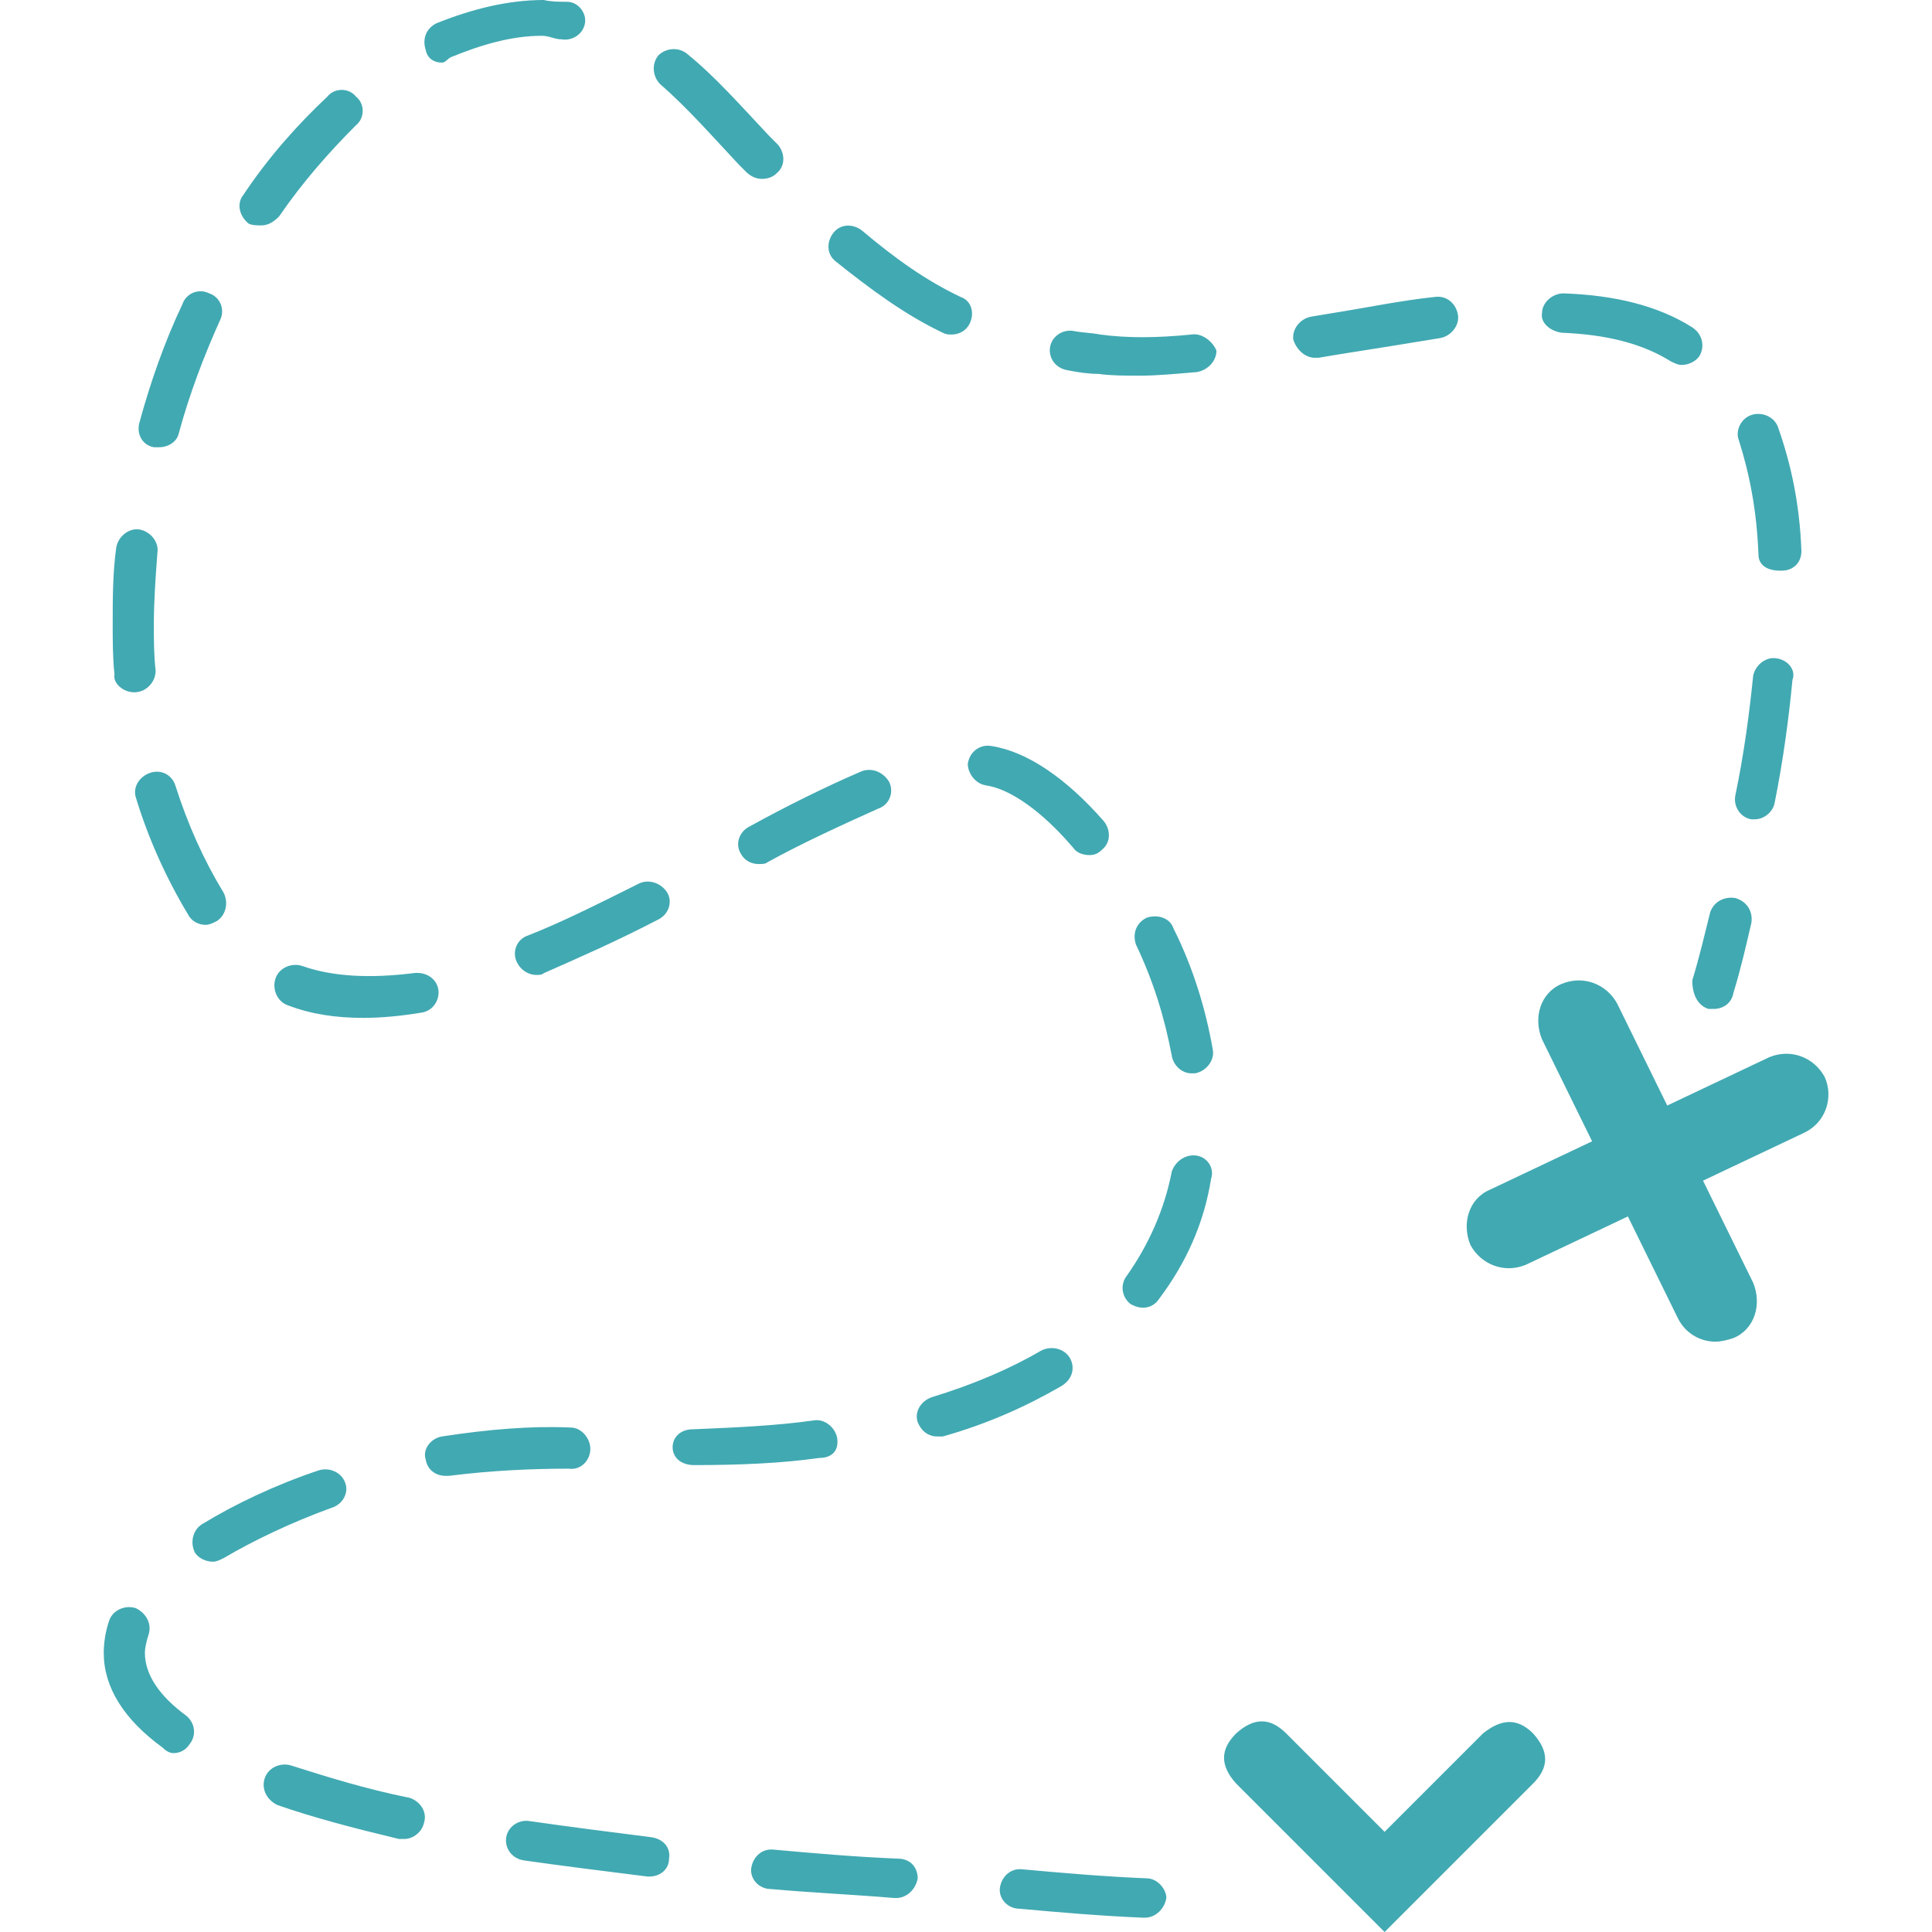
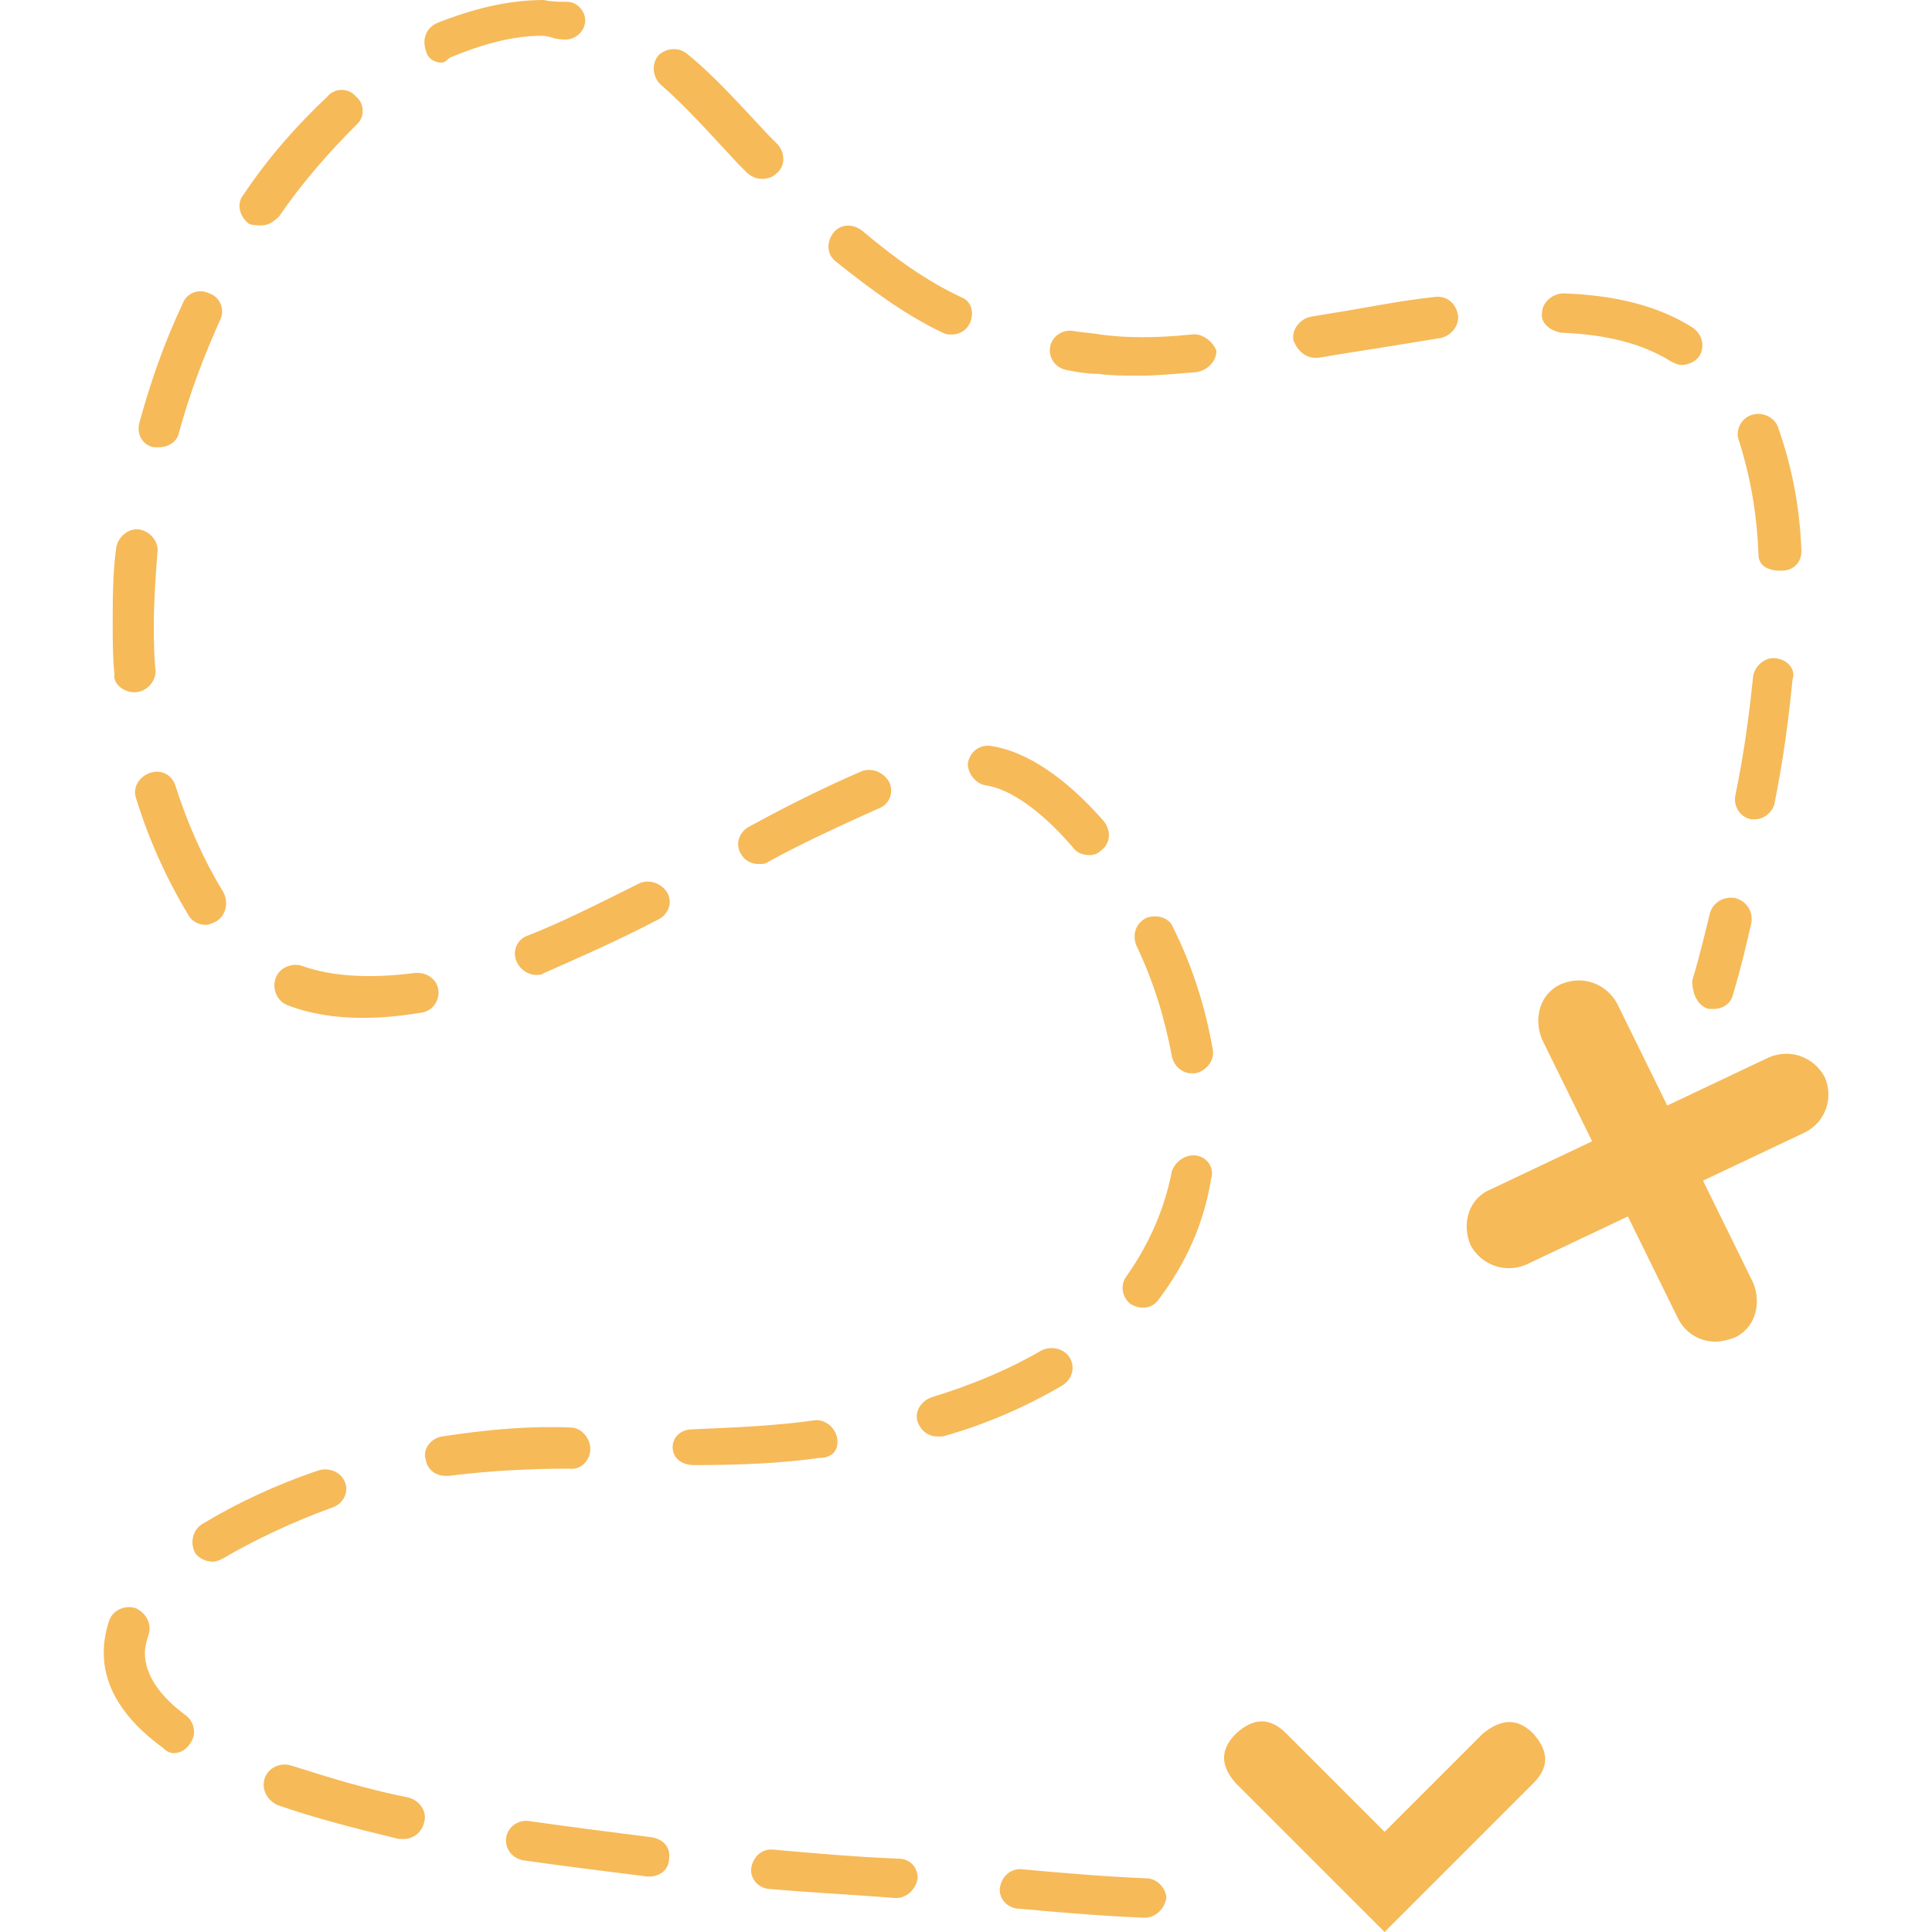
<svg xmlns="http://www.w3.org/2000/svg" version="1.1" id="Слой_1" x="0px" y="0px" viewBox="0 0 108 108" style="enable-background:new 0 0 108 108;" xml:space="preserve">
  <style type="text/css">
- 	.st0{fill:#41A9B2;}
+ 	.st0{fill:#F6BA59;}
</style>
  <g>
    <g>
-       <path class="st0" d="M14.6,12.6c0.4,0,0.7-0.2,1-0.5c1.3-1.9,2.8-3.6,4.3-5.1c0.5-0.4,0.5-1.2,0-1.6c-0.4-0.5-1.2-0.5-1.6,0    C16.6,7,15,8.8,13.6,10.9c-0.4,0.5-0.2,1.2,0.3,1.6C14.1,12.6,14.4,12.6,14.6,12.6z M41.3,9.2l0.4,0.4c0.2,0.2,0.5,0.4,0.9,0.4    c0.3,0,0.6-0.1,0.8-0.3c0.5-0.4,0.5-1.1,0.1-1.6L43,7.6c-1.6-1.7-3-3.3-4.6-4.6c-0.5-0.4-1.2-0.3-1.6,0.1    c-0.4,0.5-0.3,1.2,0.1,1.6C38.4,6,39.8,7.6,41.3,9.2z M55.1,43.9c1.4,0.2,3.2,1.5,4.9,3.5c0.2,0.3,0.6,0.4,0.9,0.4    c0.3,0,0.5-0.1,0.7-0.3c0.5-0.4,0.5-1.1,0.1-1.6c-2.1-2.4-4.3-3.9-6.3-4.2c-0.6-0.1-1.2,0.3-1.3,1C54.1,43.2,54.5,43.8,55.1,43.9z     M52.7,18.6c0.2,0.1,0.3,0.1,0.5,0.1c0.4,0,0.8-0.2,1-0.6c0.3-0.6,0.1-1.3-0.5-1.5c-1.9-0.9-3.6-2.1-5.5-3.7    c-0.5-0.4-1.2-0.4-1.6,0.1c-0.4,0.5-0.4,1.2,0.1,1.6C48.7,16.2,50.6,17.6,52.7,18.6z M28.9,53.8c0.2,0.4,0.6,0.7,1.1,0.7    c0.1,0,0.3,0,0.4-0.1c1.8-0.8,3.9-1.7,6.4-3c0.6-0.3,0.8-1,0.5-1.5s-1-0.8-1.6-0.5c-2.4,1.2-4.4,2.2-6.2,2.9    C28.9,52.5,28.6,53.2,28.9,53.8z M16.9,54c-0.6-0.2-1.3,0.1-1.5,0.7c-0.2,0.6,0.1,1.3,0.7,1.5c1.3,0.5,2.7,0.7,4.2,0.7    c1,0,2.1-0.1,3.3-0.3c0.6-0.1,1-0.7,0.9-1.3c-0.1-0.6-0.7-1-1.4-0.9C20.7,54.7,18.6,54.6,16.9,54z M24.7,3.5    c0.2,0,0.3-0.2,0.5-0.3C26.9,2.5,28.6,2,30.3,2h0c0.4,0,0.7,0.2,1.1,0.2c0.6,0.1,1.2-0.3,1.3-0.9c0.1-0.6-0.4-1.2-1-1.2    c-0.4,0-0.9,0-1.3-0.1c-2,0-4,0.5-6,1.3c-0.6,0.3-0.8,0.9-0.6,1.5C23.9,3.3,24.3,3.5,24.7,3.5z M48.2,43.1c-2.1,0.9-4.3,2-6.3,3.1    c-0.6,0.3-0.8,1-0.5,1.5c0.2,0.4,0.6,0.6,1,0.6c0.2,0,0.4,0,0.5-0.1c2-1.1,4.2-2.1,6.2-3c0.6-0.2,0.9-0.9,0.6-1.5    C49.4,43.2,48.8,42.9,48.2,43.1z M95.5,56.4c0.1,0,0.2,0,0.3,0c0.5,0,1-0.3,1.1-0.9c0.4-1.3,0.7-2.6,1-3.9    c0.1-0.6-0.2-1.2-0.9-1.4c-0.6-0.1-1.2,0.2-1.4,0.8c-0.3,1.2-0.6,2.5-1,3.8C94.6,55.6,94.9,56.2,95.5,56.4z M99.3,36.8    c-0.6-0.1-1.2,0.4-1.3,1c-0.2,2-0.5,4.3-1,6.7c-0.1,0.6,0.3,1.2,0.9,1.3c0.1,0,0.1,0,0.2,0c0.5,0,1-0.4,1.1-0.9    c0.5-2.5,0.8-4.8,1-6.9C100.4,37.5,100,36.9,99.3,36.8z M66.9,64.6c-0.6-0.1-1.2,0.3-1.4,0.9c-0.4,2.1-1.3,4.1-2.5,5.8    c-0.4,0.5-0.3,1.2,0.2,1.6c0.2,0.1,0.4,0.2,0.7,0.2c0.4,0,0.7-0.2,0.9-0.5c1.5-2,2.5-4.2,2.9-6.7C67.9,65.3,67.5,64.7,66.9,64.6z     M87.3,18.6c2.5,0.1,4.5,0.6,6.1,1.6c0.2,0.1,0.4,0.2,0.6,0.2c0.4,0,0.8-0.2,1-0.5c0.3-0.5,0.2-1.2-0.4-1.6    c-1.9-1.2-4.3-1.8-7.2-1.9c-0.6,0-1.2,0.5-1.2,1.1C86.1,18,86.6,18.5,87.3,18.6z M64.1,51.3c-0.6,0.3-0.8,0.9-0.6,1.5    c1,2.1,1.6,4.1,2,6.2c0.1,0.6,0.6,1,1.1,1c0.1,0,0.1,0,0.2,0c0.6-0.1,1.1-0.7,1-1.3c-0.4-2.3-1.1-4.6-2.2-6.8    C65.4,51.3,64.7,51.1,64.1,51.3z M66.6,18.7c-2,0.2-3.6,0.2-5.1,0c-0.5-0.1-1-0.1-1.5-0.2c-0.6-0.1-1.2,0.3-1.3,0.9    c-0.1,0.6,0.3,1.2,1,1.3c0.5,0.1,1.1,0.2,1.7,0.2c0.7,0.1,1.5,0.1,2.3,0.1c1,0,2-0.1,3.2-0.2c0.6-0.1,1.1-0.6,1.1-1.2    C67.8,19.1,67.2,18.6,66.6,18.7z M98.3,31c0,0.6,0.5,0.9,1.2,0.9h0.1c0.6,0,1.1-0.4,1.1-1.1c-0.1-2.7-0.6-4.9-1.3-6.9    c-0.2-0.6-0.9-0.9-1.5-0.7c-0.6,0.2-0.9,0.9-0.7,1.4C97.8,26.5,98.2,28.5,98.3,31z M50.2,103.9c-2.4-0.1-4.7-0.3-6.9-0.5    c-0.7-0.1-1.2,0.4-1.3,1c-0.1,0.6,0.4,1.2,1.1,1.2c2.2,0.2,4.5,0.3,6.9,0.5c0,0,0,0,0.1,0c0.6,0,1.1-0.5,1.2-1.1    C51.3,104.4,50.9,103.9,50.2,103.9z M46.8,80.4c-0.1-0.6-0.7-1.1-1.3-1c-2.1,0.3-4.4,0.4-6.8,0.5c-0.6,0-1.1,0.4-1.1,1    c0,0.6,0.5,1,1.2,1h0c2.5,0,4.9-0.1,7-0.4C46.5,81.5,46.9,81.1,46.8,80.4z M59.8,75.9c-0.3-0.5-1-0.7-1.6-0.4    c-1.7,1-3.8,1.9-6.1,2.6c-0.6,0.2-1,0.8-0.8,1.4c0.2,0.5,0.6,0.8,1.1,0.8c0.1,0,0.2,0,0.3,0c2.5-0.7,4.7-1.7,6.6-2.8    C60,77.1,60.1,76.4,59.8,75.9z M73.5,20c0.1,0,0.1,0,0.2,0l1.2-0.2c1.9-0.3,3.8-0.6,5.6-0.9c0.6-0.1,1.1-0.7,1-1.3    c-0.1-0.6-0.6-1.1-1.3-1c-1.9,0.2-3.8,0.6-5.7,0.9l-1.2,0.2c-0.6,0.1-1.1,0.7-1,1.3C72.5,19.6,73,20,73.5,20z M64.1,105    c-2.4-0.1-4.7-0.3-6.9-0.5c-0.7-0.1-1.2,0.4-1.3,1c-0.1,0.6,0.4,1.2,1.1,1.2c2.2,0.2,4.5,0.4,6.9,0.5c0,0,0,0,0.1,0    c0.6,0,1.1-0.5,1.2-1.1C65.2,105.6,64.7,105,64.1,105z M36.4,102.7c-2.4-0.3-4.7-0.6-6.8-0.9c-0.6-0.1-1.2,0.3-1.3,0.9    c-0.1,0.6,0.3,1.2,1,1.3c2.1,0.3,4.5,0.6,6.9,0.9c0,0,0.1,0,0.1,0c0.6,0,1.1-0.4,1.1-1C37.5,103.3,37.1,102.8,36.4,102.7z     M8.4,43.2c-0.6,0.2-1,0.8-0.8,1.4c0.7,2.3,1.7,4.5,2.9,6.5c0.2,0.4,0.6,0.6,1,0.6c0.2,0,0.4-0.1,0.6-0.2c0.5-0.3,0.7-1,0.4-1.6    c-1.1-1.8-2-3.8-2.7-6C9.6,43.3,9,43,8.4,43.2z M8.1,92.4c0-0.3,0.1-0.7,0.2-1c0.2-0.6-0.1-1.2-0.7-1.5C7,89.7,6.3,90,6.1,90.6    c-0.2,0.6-0.3,1.2-0.3,1.8c0,1.9,1.1,3.7,3.3,5.3C9.3,97.9,9.5,98,9.7,98c0.4,0,0.7-0.2,0.9-0.5c0.4-0.5,0.3-1.2-0.2-1.6    C8.9,94.8,8.1,93.6,8.1,92.4z M7.5,38.7C7.5,38.7,7.5,38.7,7.5,38.7c0.7,0,1.2-0.6,1.2-1.2c-0.1-0.9-0.1-1.7-0.1-2.6    c0-1.3,0.1-2.7,0.2-4c0.1-0.6-0.4-1.2-1-1.3c-0.6-0.1-1.2,0.4-1.3,1c-0.2,1.4-0.2,2.9-0.2,4.3c0,0.9,0,1.9,0.1,2.8    C6.3,38.2,6.9,38.7,7.5,38.7z M31.8,82.1c0.7,0.1,1.2-0.5,1.2-1.1c0-0.6-0.5-1.2-1.1-1.2c-2.2-0.1-4.6,0.1-7.2,0.5    c-0.6,0.1-1.1,0.7-0.9,1.3c0.1,0.6,0.6,0.9,1.1,0.9c0.1,0,0.1,0,0.2,0C27.5,82.2,29.7,82.1,31.8,82.1z M8.6,25c0.1,0,0.2,0,0.3,0    c0.5,0,1-0.3,1.1-0.8c0.6-2.2,1.4-4.3,2.3-6.3c0.3-0.6,0-1.3-0.6-1.5c-0.6-0.3-1.3,0-1.5,0.6c-1,2.1-1.8,4.4-2.4,6.6    C7.6,24.3,8,24.9,8.6,25z M19.3,82.9c-0.2-0.6-0.9-0.9-1.5-0.7c-2.4,0.8-4.7,1.9-6.5,3c-0.5,0.3-0.7,1-0.4,1.6    c0.2,0.3,0.6,0.5,1,0.5c0.2,0,0.4-0.1,0.6-0.2c1.7-1,3.8-2,6-2.8C19.2,84.1,19.5,83.4,19.3,82.9z M22.9,100.5    c-2.5-0.5-4.7-1.2-6.6-1.8c-0.6-0.2-1.3,0.1-1.5,0.7c-0.2,0.6,0.1,1.2,0.7,1.5c2,0.7,4.3,1.3,6.8,1.9c0.1,0,0.2,0,0.3,0    c0.5,0,1-0.4,1.1-0.9C23.9,101.3,23.5,100.7,22.9,100.5z M102,60.2c-0.6-1.1-1.9-1.6-3.1-1.1l-5.7,2.7l-2.8-5.7    c-0.6-1.1-1.9-1.6-3.1-1.1c-1.2,0.5-1.6,1.9-1.1,3.1l2.8,5.7l-5.7,2.7c-1.2,0.5-1.6,1.9-1.1,3.1c0.6,1.1,1.9,1.6,3.1,1.1L91,68    l2.8,5.7c0.4,0.8,1.2,1.3,2.1,1.3c0.3,0,0.7-0.1,1-0.2c1.2-0.5,1.6-1.9,1.1-3.1L95.2,66l5.7-2.7C102.1,62.7,102.5,61.3,102,60.2z     M82.9,96.9l-5.5,5.5l-5.5-5.5c-0.9-0.9-1.8-0.9-2.8,0c-0.9,0.9-0.9,1.8,0,2.8l5.5,5.5l2.8,2.8l2.8-2.8l5.5-5.5    c0.9-0.9,0.9-1.8,0-2.8C84.8,96,83.9,96.1,82.9,96.9z" />
+       <path class="st0" d="M14.6,12.6c0.4,0,0.7-0.2,1-0.5c1.3-1.9,2.8-3.6,4.3-5.1c0.5-0.4,0.5-1.2,0-1.6c-0.4-0.5-1.2-0.5-1.6,0    C16.6,7,15,8.8,13.6,10.9c-0.4,0.5-0.2,1.2,0.3,1.6C14.1,12.6,14.4,12.6,14.6,12.6z M41.3,9.2l0.4,0.4c0.2,0.2,0.5,0.4,0.9,0.4    c0.3,0,0.6-0.1,0.8-0.3c0.5-0.4,0.5-1.1,0.1-1.6L43,7.6c-1.6-1.7-3-3.3-4.6-4.6c-0.5-0.4-1.2-0.3-1.6,0.1    c-0.4,0.5-0.3,1.2,0.1,1.6C38.4,6,39.8,7.6,41.3,9.2z M55.1,43.9c1.4,0.2,3.2,1.5,4.9,3.5c0.2,0.3,0.6,0.4,0.9,0.4    c0.3,0,0.5-0.1,0.7-0.3c0.5-0.4,0.5-1.1,0.1-1.6c-2.1-2.4-4.3-3.9-6.3-4.2c-0.6-0.1-1.2,0.3-1.3,1C54.1,43.2,54.5,43.8,55.1,43.9z     M52.7,18.6c0.2,0.1,0.3,0.1,0.5,0.1c0.4,0,0.8-0.2,1-0.6c0.3-0.6,0.1-1.3-0.5-1.5c-1.9-0.9-3.6-2.1-5.5-3.7    c-0.5-0.4-1.2-0.4-1.6,0.1c-0.4,0.5-0.4,1.2,0.1,1.6C48.7,16.2,50.6,17.6,52.7,18.6z M28.9,53.8c0.2,0.4,0.6,0.7,1.1,0.7    c0.1,0,0.3,0,0.4-0.1c1.8-0.8,3.9-1.7,6.4-3c0.6-0.3,0.8-1,0.5-1.5s-1-0.8-1.6-0.5c-2.4,1.2-4.4,2.2-6.2,2.9    C28.9,52.5,28.6,53.2,28.9,53.8z M16.9,54c-0.6-0.2-1.3,0.1-1.5,0.7c-0.2,0.6,0.1,1.3,0.7,1.5c1.3,0.5,2.7,0.7,4.2,0.7    c1,0,2.1-0.1,3.3-0.3c0.6-0.1,1-0.7,0.9-1.3s-0.7-1-1.4-0.9C20.7,54.7,18.6,54.6,16.9,54z M24.7,3.5c0.2,0,0.3-0.2,0.5-0.3    C26.9,2.5,28.6,2,30.3,2l0,0c0.4,0,0.7,0.2,1.1,0.2c0.6,0.1,1.2-0.3,1.3-0.9c0.1-0.6-0.4-1.2-1-1.2c-0.4,0-0.9,0-1.3-0.1    c-2,0-4,0.5-6,1.3c-0.6,0.3-0.8,0.9-0.6,1.5C23.9,3.3,24.3,3.5,24.7,3.5z M48.2,43.1c-2.1,0.9-4.3,2-6.3,3.1    c-0.6,0.3-0.8,1-0.5,1.5c0.2,0.4,0.6,0.6,1,0.6c0.2,0,0.4,0,0.5-0.1c2-1.1,4.2-2.1,6.2-3c0.6-0.2,0.9-0.9,0.6-1.5    C49.4,43.2,48.8,42.9,48.2,43.1z M95.5,56.4c0.1,0,0.2,0,0.3,0c0.5,0,1-0.3,1.1-0.9c0.4-1.3,0.7-2.6,1-3.9    c0.1-0.6-0.2-1.2-0.9-1.4c-0.6-0.1-1.2,0.2-1.4,0.8c-0.3,1.2-0.6,2.5-1,3.8C94.6,55.6,94.9,56.2,95.5,56.4z M99.3,36.8    c-0.6-0.1-1.2,0.4-1.3,1c-0.2,2-0.5,4.3-1,6.7c-0.1,0.6,0.3,1.2,0.9,1.3c0.1,0,0.1,0,0.2,0c0.5,0,1-0.4,1.1-0.9    c0.5-2.5,0.8-4.8,1-6.9C100.4,37.5,100,36.9,99.3,36.8z M66.9,64.6c-0.6-0.1-1.2,0.3-1.4,0.9c-0.4,2.1-1.3,4.1-2.5,5.8    c-0.4,0.5-0.3,1.2,0.2,1.6c0.2,0.1,0.4,0.2,0.7,0.2c0.4,0,0.7-0.2,0.9-0.5c1.5-2,2.5-4.2,2.9-6.7C67.9,65.3,67.5,64.7,66.9,64.6z     M87.3,18.6c2.5,0.1,4.5,0.6,6.1,1.6c0.2,0.1,0.4,0.2,0.6,0.2c0.4,0,0.8-0.2,1-0.5c0.3-0.5,0.2-1.2-0.4-1.6    c-1.9-1.2-4.3-1.8-7.2-1.9c-0.6,0-1.2,0.5-1.2,1.1C86.1,18,86.6,18.5,87.3,18.6z M64.1,51.3c-0.6,0.3-0.8,0.9-0.6,1.5    c1,2.1,1.6,4.1,2,6.2c0.1,0.6,0.6,1,1.1,1c0.1,0,0.1,0,0.2,0c0.6-0.1,1.1-0.7,1-1.3c-0.4-2.3-1.1-4.6-2.2-6.8    C65.4,51.3,64.7,51.1,64.1,51.3z M66.6,18.7c-2,0.2-3.6,0.2-5.1,0c-0.5-0.1-1-0.1-1.5-0.2c-0.6-0.1-1.2,0.3-1.3,0.9s0.3,1.2,1,1.3    c0.5,0.1,1.1,0.2,1.7,0.2c0.7,0.1,1.5,0.1,2.3,0.1c1,0,2-0.1,3.2-0.2c0.6-0.1,1.1-0.6,1.1-1.2C67.8,19.1,67.2,18.6,66.6,18.7z     M98.3,31c0,0.6,0.5,0.9,1.2,0.9h0.1c0.6,0,1.1-0.4,1.1-1.1c-0.1-2.7-0.6-4.9-1.3-6.9c-0.2-0.6-0.9-0.9-1.5-0.7    c-0.6,0.2-0.9,0.9-0.7,1.4C97.8,26.5,98.2,28.5,98.3,31z M50.2,103.9c-2.4-0.1-4.7-0.3-6.9-0.5c-0.7-0.1-1.2,0.4-1.3,1    s0.4,1.2,1.1,1.2c2.2,0.2,4.5,0.3,6.9,0.5c0,0,0,0,0.1,0c0.6,0,1.1-0.5,1.2-1.1C51.3,104.4,50.9,103.9,50.2,103.9z M46.8,80.4    c-0.1-0.6-0.7-1.1-1.3-1c-2.1,0.3-4.4,0.4-6.8,0.5c-0.6,0-1.1,0.4-1.1,1s0.5,1,1.2,1l0,0c2.5,0,4.9-0.1,7-0.4    C46.5,81.5,46.9,81.1,46.8,80.4z M59.8,75.9c-0.3-0.5-1-0.7-1.6-0.4c-1.7,1-3.8,1.9-6.1,2.6c-0.6,0.2-1,0.8-0.8,1.4    c0.2,0.5,0.6,0.8,1.1,0.8c0.1,0,0.2,0,0.3,0c2.5-0.7,4.7-1.7,6.6-2.8C60,77.1,60.1,76.4,59.8,75.9z M73.5,20c0.1,0,0.1,0,0.2,0    l1.2-0.2c1.9-0.3,3.8-0.6,5.6-0.9c0.6-0.1,1.1-0.7,1-1.3c-0.1-0.6-0.6-1.1-1.3-1c-1.9,0.2-3.8,0.6-5.7,0.9l-1.2,0.2    c-0.6,0.1-1.1,0.7-1,1.3C72.5,19.6,73,20,73.5,20z M64.1,105c-2.4-0.1-4.7-0.3-6.9-0.5c-0.7-0.1-1.2,0.4-1.3,1s0.4,1.2,1.1,1.2    c2.2,0.2,4.5,0.4,6.9,0.5c0,0,0,0,0.1,0c0.6,0,1.1-0.5,1.2-1.1C65.2,105.6,64.7,105,64.1,105z M36.4,102.7    c-2.4-0.3-4.7-0.6-6.8-0.9c-0.6-0.1-1.2,0.3-1.3,0.9c-0.1,0.6,0.3,1.2,1,1.3c2.1,0.3,4.5,0.6,6.9,0.9h0.1c0.6,0,1.1-0.4,1.1-1    C37.5,103.3,37.1,102.8,36.4,102.7z M8.4,43.2c-0.6,0.2-1,0.8-0.8,1.4c0.7,2.3,1.7,4.5,2.9,6.5c0.2,0.4,0.6,0.6,1,0.6    c0.2,0,0.4-0.1,0.6-0.2c0.5-0.3,0.7-1,0.4-1.6c-1.1-1.8-2-3.8-2.7-6C9.6,43.3,9,43,8.4,43.2z M8.1,92.4c0-0.3,0.1-0.7,0.2-1    c0.2-0.6-0.1-1.2-0.7-1.5C7,89.7,6.3,90,6.1,90.6c-0.2,0.6-0.3,1.2-0.3,1.8c0,1.9,1.1,3.7,3.3,5.3C9.3,97.9,9.5,98,9.7,98    c0.4,0,0.7-0.2,0.9-0.5c0.4-0.5,0.3-1.2-0.2-1.6C8.9,94.8,8.1,93.6,8.1,92.4z M7.5,38.7L7.5,38.7c0.7,0,1.2-0.6,1.2-1.2    c-0.1-0.9-0.1-1.7-0.1-2.6c0-1.3,0.1-2.7,0.2-4c0.1-0.6-0.4-1.2-1-1.3c-0.6-0.1-1.2,0.4-1.3,1c-0.2,1.4-0.2,2.9-0.2,4.3    c0,0.9,0,1.9,0.1,2.8C6.3,38.2,6.9,38.7,7.5,38.7z M31.8,82.1c0.7,0.1,1.2-0.5,1.2-1.1s-0.5-1.2-1.1-1.2c-2.2-0.1-4.6,0.1-7.2,0.5    c-0.6,0.1-1.1,0.7-0.9,1.3c0.1,0.6,0.6,0.9,1.1,0.9c0.1,0,0.1,0,0.2,0C27.5,82.2,29.7,82.1,31.8,82.1z M8.6,25c0.1,0,0.2,0,0.3,0    c0.5,0,1-0.3,1.1-0.8c0.6-2.2,1.4-4.3,2.3-6.3c0.3-0.6,0-1.3-0.6-1.5c-0.6-0.3-1.3,0-1.5,0.6c-1,2.1-1.8,4.4-2.4,6.6    C7.6,24.3,8,24.9,8.6,25z M19.3,82.9c-0.2-0.6-0.9-0.9-1.5-0.7c-2.4,0.8-4.7,1.9-6.5,3c-0.5,0.3-0.7,1-0.4,1.6    c0.2,0.3,0.6,0.5,1,0.5c0.2,0,0.4-0.1,0.6-0.2c1.7-1,3.8-2,6-2.8C19.2,84.1,19.5,83.4,19.3,82.9z M22.9,100.5    c-2.5-0.5-4.7-1.2-6.6-1.8c-0.6-0.2-1.3,0.1-1.5,0.7s0.1,1.2,0.7,1.5c2,0.7,4.3,1.3,6.8,1.9c0.1,0,0.2,0,0.3,0    c0.5,0,1-0.4,1.1-0.9C23.9,101.3,23.5,100.7,22.9,100.5z M102,60.2c-0.6-1.1-1.9-1.6-3.1-1.1l-5.7,2.7l-2.8-5.7    c-0.6-1.1-1.9-1.6-3.1-1.1s-1.6,1.9-1.1,3.1l2.8,5.7l-5.7,2.7c-1.2,0.5-1.6,1.9-1.1,3.1c0.6,1.1,1.9,1.6,3.1,1.1L91,68l2.8,5.7    c0.4,0.8,1.2,1.3,2.1,1.3c0.3,0,0.7-0.1,1-0.2c1.2-0.5,1.6-1.9,1.1-3.1L95.2,66l5.7-2.7C102.1,62.7,102.5,61.3,102,60.2z     M82.9,96.9l-5.5,5.5l-5.5-5.5c-0.9-0.9-1.8-0.9-2.8,0c-0.9,0.9-0.9,1.8,0,2.8l5.5,5.5l2.8,2.8l2.8-2.8l5.5-5.5    c0.9-0.9,0.9-1.8,0-2.8C84.8,96,83.9,96.1,82.9,96.9z" />
    </g>
  </g>
</svg>
